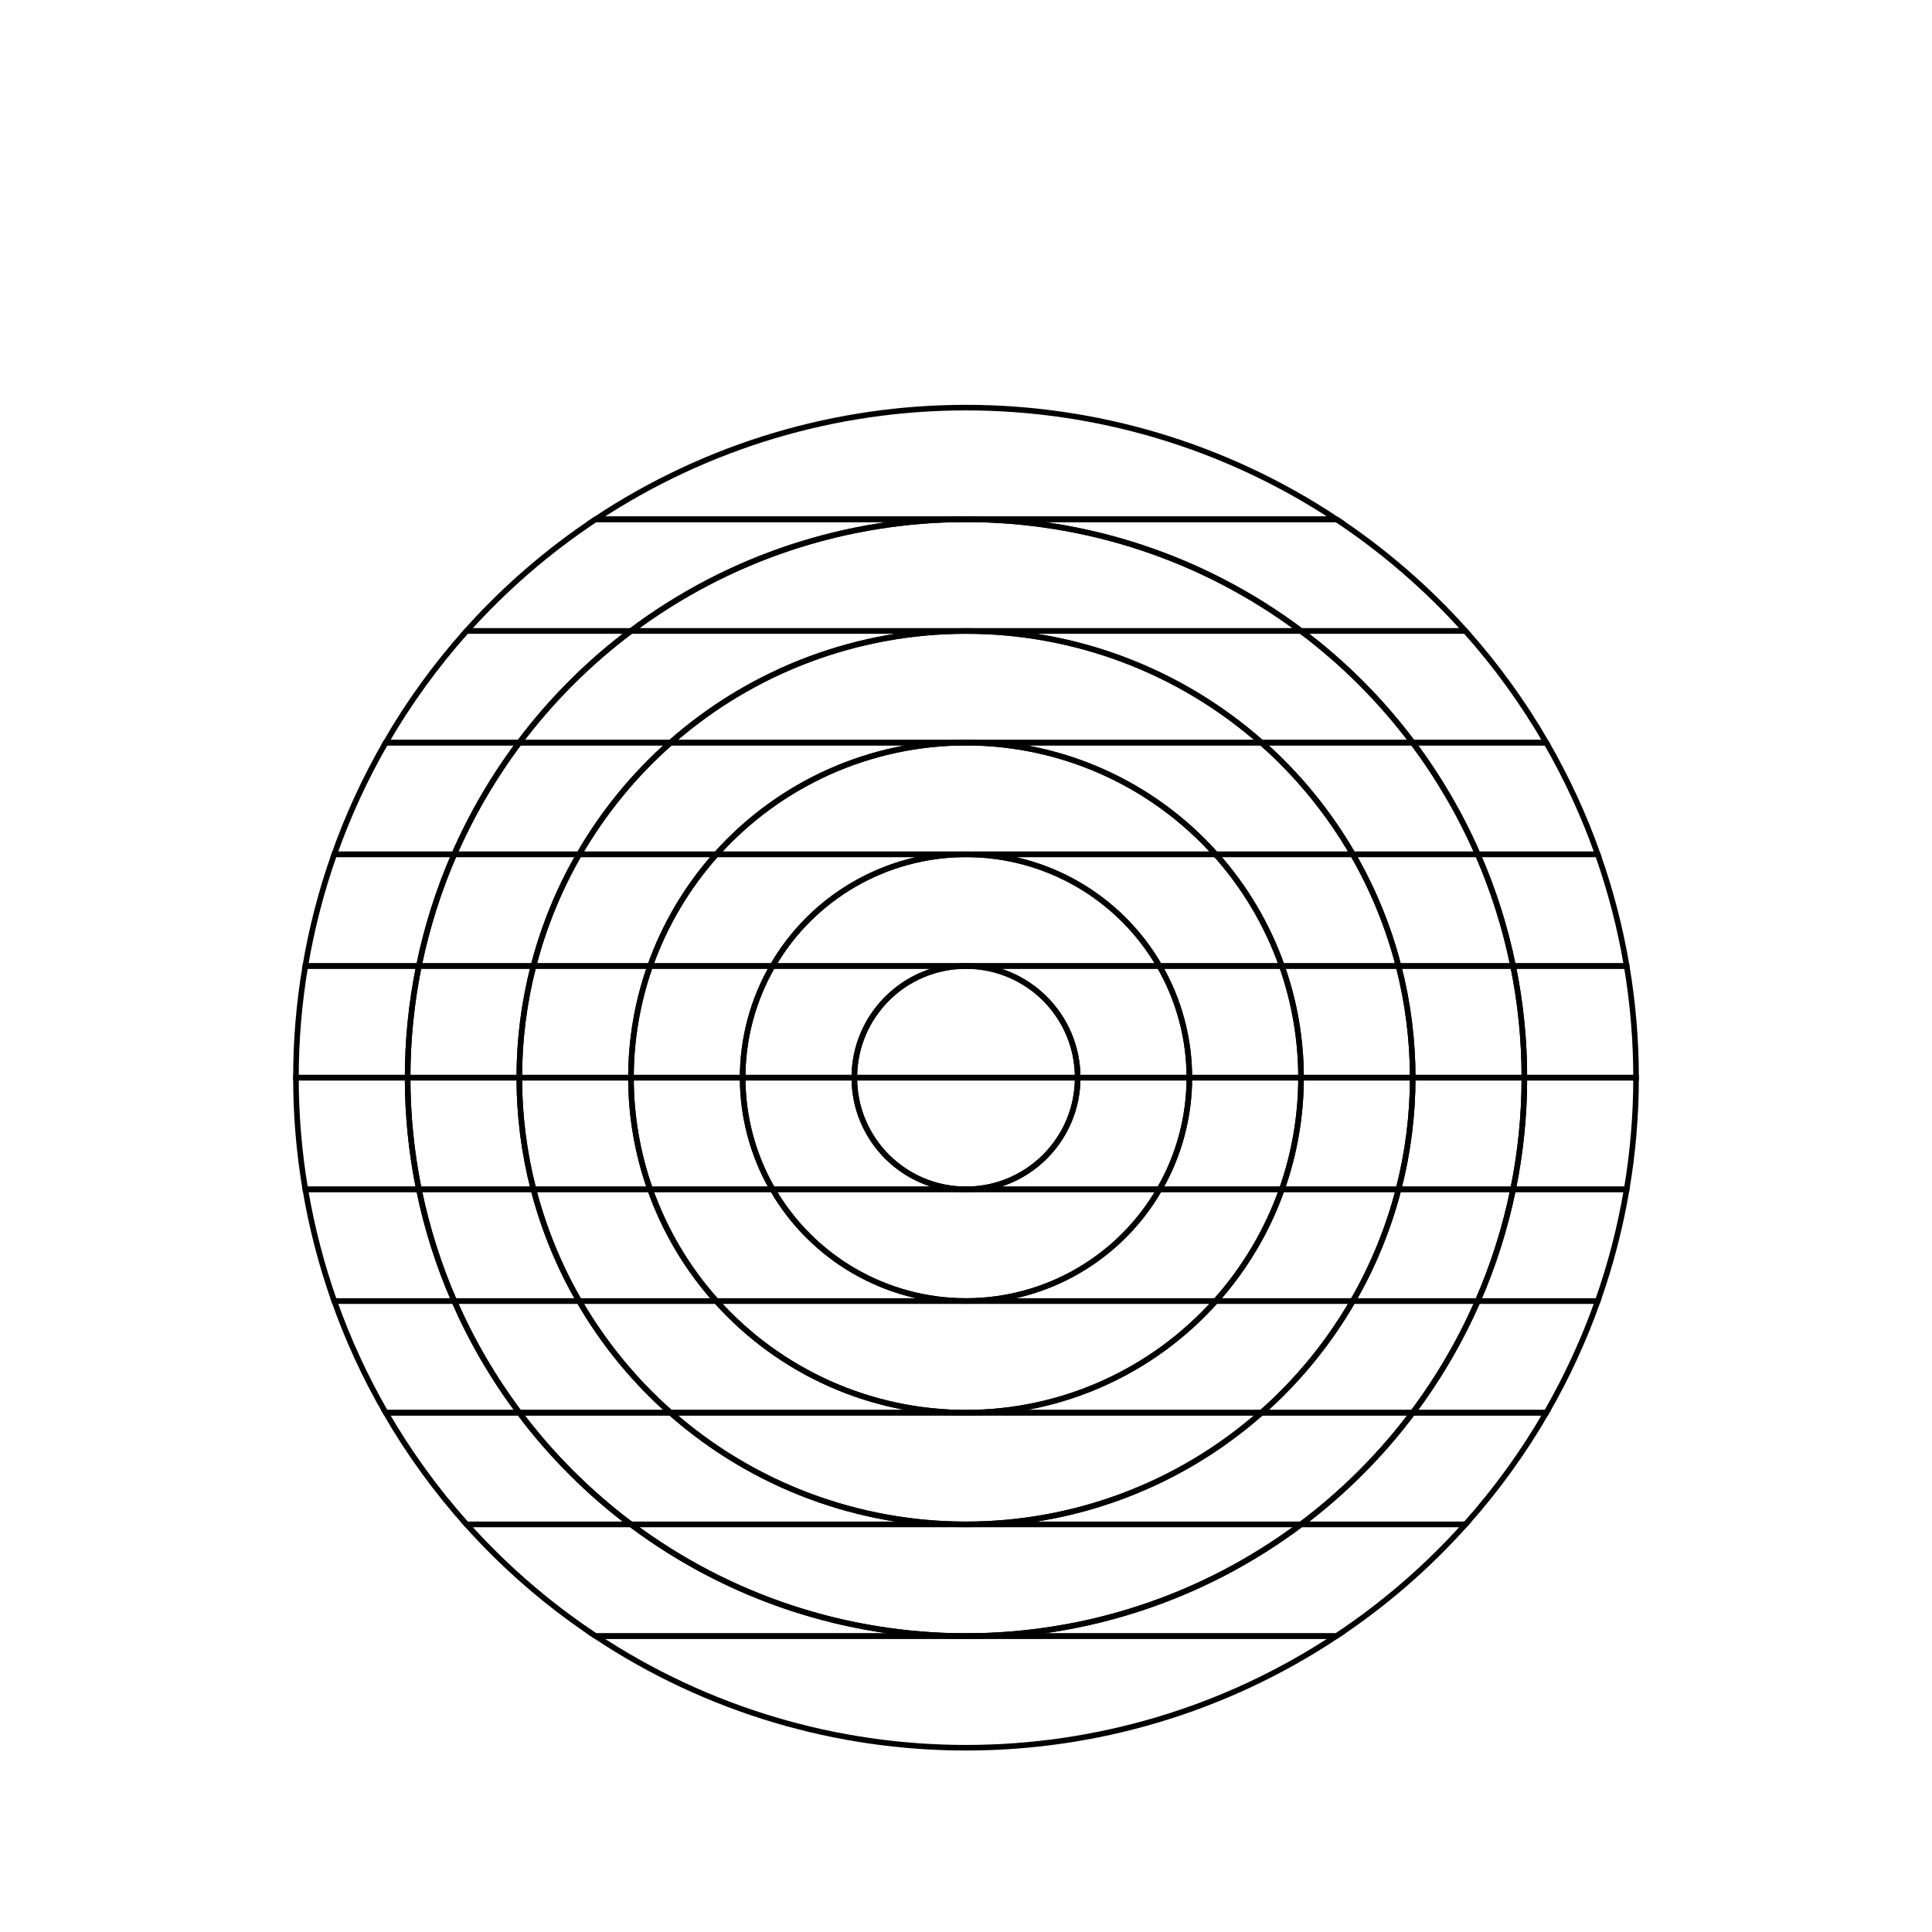
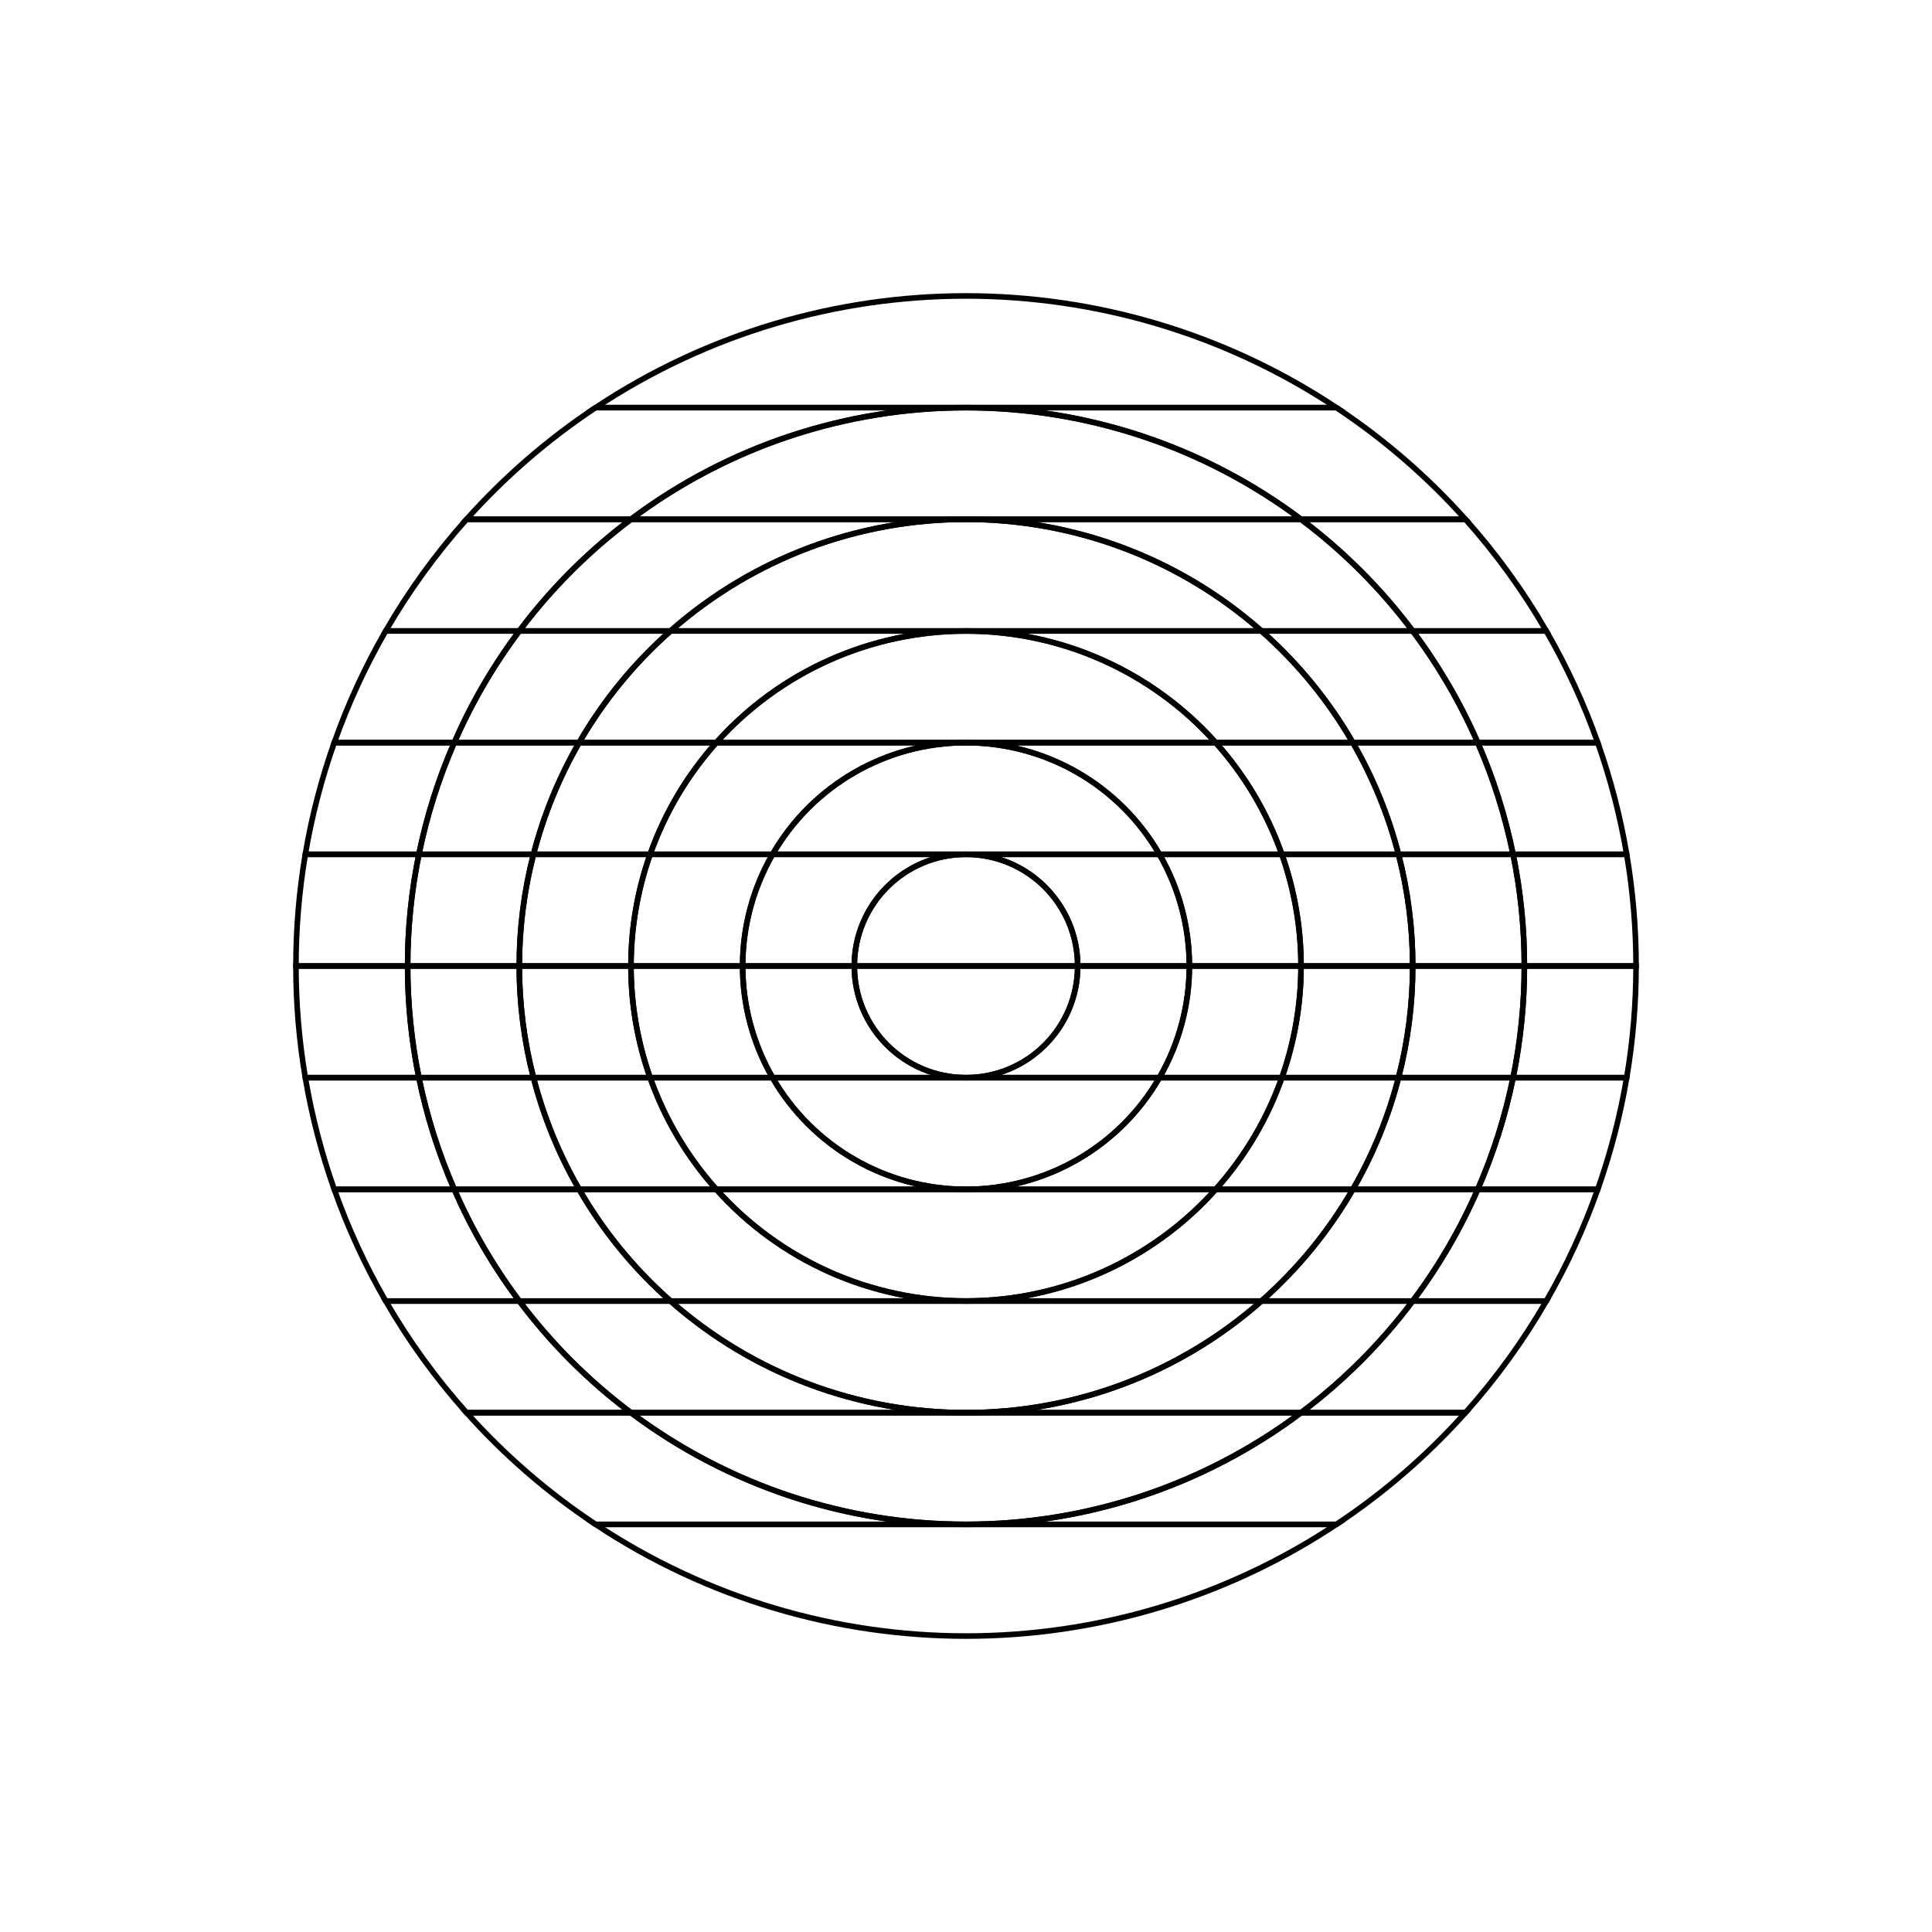
<svg viewBox="0 0 1730 1730" style="position: absolute; top: -1px; left: 0px; width: 900px; height: 900px;">
-   <path id="r1c1" d="M 533.338 1465 A 600 600 0 0 0 1196.662 1465 Z" fill="none" stroke="#000" stroke-width="5" />
-   <path id="r2c1" d="M 417.786 1365 A 600 600 0 0 0 533.338 1465 L 865 1465 A 500 500 0 0 1 565 1365 Z" fill="none" stroke="#000" stroke-width="5" />
-   <path id="r2c2" d="M 565 1365 A 500 500 0 0 0 1165 1365 Z" fill="none" stroke="#000" stroke-width="5" />
-   <path id="r2c3" d="M 1165 1365 A 500 500 0 0 1 865 1465 L 1196.662 1465 A 600 600 0 0 0 1312.214 1365 Z" fill="none" stroke="#000" stroke-width="5" />
-   <path id="r3c1" d="M 345.385 1265 A 600 600 0 0 0 417.786 1365 L 565 1365 A 500 500 0 0 1 465 1265 Z" fill="none" stroke="#000" stroke-width="5" />
-   <path id="r3c2" d="M 465 1265 A 500 500 0 0 0 565 1365 L 865 1365 A 400 400 0 0 1 600.425 1265 Z" fill="none" stroke="#000" stroke-width="5" />
-   <path id="r3c3" d="M 600.425 1265 A 400 400 0 0 0 1129.575 1265 Z" fill="none" stroke="#000" stroke-width="5" />
-   <path id="r3c4" d="M 1129.575 1265 A 400 400 0 0 1 865 1365 L 1165 1365 A 500 500 0 0 0 1265 1265 Z" fill="none" stroke="#000" stroke-width="5" />
-   <path id="r3c5" d="M 1265 1265 A 500 500 0 0 1 1165 1365 L 1312.214 1365 A 600 600 0 0 0 1384.615 1265 Z" fill="none" stroke="#000" stroke-width="5" />
-   <path id="r4c1" d="M 299.315 1165 A 600 600 0 0 0 345.385 1265 L 465 1265 A 500 500 0 0 1 406.742 1165 Z" fill="none" stroke="#000" stroke-width="5" />
-   <path id="r4c2" d="M 406.742 1165 A 500 500 0 0 0 465 1265 L 600.425 1265 A 400 400 0 0 1 518.59 1165 Z" fill="none" stroke="#000" stroke-width="5" />
-   <path id="r4c3" d="M 518.59 1165 A 400 400 0 0 0 600.425 1265 L 865 1265 A 300 300 0 0 1 641.393 1165 Z" fill="none" stroke="#000" stroke-width="5" />
-   <path id="r4c4" d="M 641.393 1165 A 300 300 0 0 0 1088.607 1165 Z" fill="none" stroke="#000" stroke-width="5" />
-   <path id="r4c5" d="M 1088.607 1165 A 300 300 0 0 1 865 1265 L 1129.575 1265 A 400 400 0 0 0 1211.41 1165 Z" fill="none" stroke="#000" stroke-width="5" />
-   <path id="r4c6" d="M 1211.41 1165 A 400 400 0 0 1 1129.575 1265 L 1265 1265 A 500 500 0 0 0 1323.258 1165 Z" fill="none" stroke="#000" stroke-width="5" />
-   <path id="r4c7" d="M 1323.258 1165 A 500 500 0 0 1 1265 1265 L 1384.615 1265 A 600 600 0 0 0 1430.685 1165 Z" fill="none" stroke="#000" stroke-width="5" />
-   <path id="r5c1" d="M 273.392 1065 A 600 600 0 0 0 299.315 1165 L 406.742 1165 A 500 500 0 0 1 375.102 1065 Z" fill="none" stroke="#000" stroke-width="5" />
-   <path id="r5c2" d="M 375.102 1065 A 500 500 0 0 0 406.742 1165 L 518.59 1165 A 400 400 0 0 1 477.702 1065 Z" fill="none" stroke="#000" stroke-width="5" />
-   <path id="r5c3" d="M 477.702 1065 A 400 400 0 0 0 518.59 1165 L 641.393 1165 A 300 300 0 0 1 582.157 1065 Z" fill="none" stroke="#000" stroke-width="5" />
-   <path id="r5c4" d="M 582.157 1065 A 300 300 0 0 0 641.393 1165 L 865 1165 A 200 200 0 0 1 691.795 1065 Z" fill="none" stroke="#000" stroke-width="5" />
-   <path id="r5c5" d="M 691.795 1065 A 200 200 0 0 0 1038.205 1065 Z" fill="none" stroke="#000" stroke-width="5" />
-   <path id="r5c6" d="M 1038.205 1065 A 200 200 0 0 1 865 1165 L 1088.607 1165 A 300 300 0 0 0 1147.843 1065 Z" fill="none" stroke="#000" stroke-width="5" />
-   <path id="r5c7" d="M 1147.843 1065 A 300 300 0 0 1 1088.607 1165 L 1211.41 1165 A 400 400 0 0 0 1252.298 1065 Z" fill="none" stroke="#000" stroke-width="5" />
-   <path id="r5c8" d="M 1252.298 1065 A 400 400 0 0 1 1211.41 1165 L 1323.258 1165 A 500 500 0 0 0 1354.898 1065 Z" fill="none" stroke="#000" stroke-width="5" />
-   <path id="r5c9" d="M 1354.898 1065 A 500 500 0 0 1 1323.258 1165 L 1430.685 1165 A 600 600 0 0 0 1456.608 1065 Z" fill="none" stroke="#000" stroke-width="5" />
-   <path id="r6c1" d="M 265 965 A 600 600 0 0 0 273.392 1065 L 375.102 1065 A 500 500 0 0 1 365 965 Z" fill="none" stroke="#000" stroke-width="5" />
-   <path id="r6c2" d="M 365 965 A 500 500 0 0 0 375.102 1065 L 477.702 1065 A 400 400 0 0 1 465 965 Z" fill="none" stroke="#000" stroke-width="5" />
-   <path id="r6c3" d="M 465 965 A 400 400 0 0 0 477.702 1065 L 582.157 1065 A 300 300 0 0 1 565 965 Z" fill="none" stroke="#000" stroke-width="5" />
-   <path id="r6c4" d="M 565 965 A 300 300 0 0 0 582.157 1065 L 691.795 1065 A 200 200 0 0 1 665 965 Z" fill="none" stroke="#000" stroke-width="5" />
-   <path id="r6c5" d="M 665 965 A 200 200 0 0 0 691.795 1065 L 865 1065 A 100 100 0 0 1 765 965 Z" fill="none" stroke="#000" stroke-width="5" />
-   <path id="r6c6" d="M 765 965 A 100 100 0 0 0 965 965 Z" fill="none" stroke="#000" stroke-width="5" />
-   <path id="r6c7" d="M 965 965 A 100 100 0 0 1 865 1065 L 1038.205 1065 A 200 200 0 0 0 1065 965 Z" fill="none" stroke="#000" stroke-width="5" />
-   <path id="r6c8" d="M 1065 965 A 200 200 0 0 1 1038.205 1065 L 1147.843 1065 A 300 300 0 0 0 1165 965 Z" fill="none" stroke="#000" stroke-width="5" />
-   <path id="r6c9" d="M 1165 965 A 300 300 0 0 1 1147.843 1065 L 1252.298 1065 A 400 400 0 0 0 1265 965 Z" fill="none" stroke="#000" stroke-width="5" />
-   <path id="r6c10" d="M 1265 965 A 400 400 0 0 1 1252.298 1065 L 1354.898 1065 A 500 500 0 0 0 1365 965 Z" fill="none" stroke="#000" stroke-width="5" />
-   <path id="r6c11" d="M 1365 965 A 500 500 0 0 1 1354.898 1065 L 1456.608 1065 A 600 600 0 0 0 1465 965 Z" fill="none" stroke="#000" stroke-width="5" />
-   <path id="r7c1" d="M 273.392 865 A 600 600 0 0 0 265 965 L 365 965 A 500 500 0 0 1 375.102 865 Z" fill="none" stroke="#000" stroke-width="5" />
-   <path id="r7c2" d="M 375.102 865 A 500 500 0 0 0 365 965 L 465 965 A 400 400 0 0 1 477.702 865 Z" fill="none" stroke="#000" stroke-width="5" />
-   <path id="r7c3" d="M 477.702 865 A 400 400 0 0 0 465 965 L 565 965 A 300 300 0 0 1 582.157 865 Z" fill="none" stroke="#000" stroke-width="5" />
-   <path id="r7c4" d="M 582.157 865 A 300 300 0 0 0 565 965 L 665 965 A 200 200 0 0 1 691.795 865 Z" fill="none" stroke="#000" stroke-width="5" />
-   <path id="r7c5" d="M 691.795 865 A 200 200 0 0 0 665 965 L 765 965 A 100 100 0 0 1 865 865 Z" fill="none" stroke="#000" stroke-width="5" />
-   <path id="r7c6" d="M 765 965 A 100 100 0 0 1 965 965 Z" fill="none" stroke="#000" stroke-width="5" />
-   <path id="r7c7" d="M 865 865 A 100 100 0 0 1 965 965 L 1065 965 A 200 200 0 0 0 1038.205 865 Z" fill="none" stroke="#000" stroke-width="5" />
-   <path id="r7c8" d="M 1038.205 865 A 200 200 0 0 1 1065 965 L 1165 965 A 300 300 0 0 0 1147.843 865 Z" fill="none" stroke="#000" stroke-width="5" />
-   <path id="r7c9" d="M 1147.843 865 A 300 300 0 0 1 1165 965 L 1265 965 A 400 400 0 0 0 1252.298 865 Z" fill="none" stroke="#000" stroke-width="5" />
-   <path id="r7c10" d="M 1252.298 865 A 400 400 0 0 1 1265 965 L 1365 965 A 500 500 0 0 0 1354.898 865 Z" fill="none" stroke="#000" stroke-width="5" />
-   <path id="r7c11" d="M 1354.898 865 A 500 500 0 0 1 1365 965 L 1465 965 A 600 600 0 0 0 1456.608 865 Z" fill="none" stroke="#000" stroke-width="5" />
-   <path id="r8c1" d="M 299.315 765 A 600 600 0 0 0 273.392 865 L 375.102 865 A 500 500 0 0 1 406.742 765 Z" fill="none" stroke="#000" stroke-width="5" />
-   <path id="r8c2" d="M 406.742 765 A 500 500 0 0 0 375.102 865 L 477.702 865 A 400 400 0 0 1 518.59 765 Z" fill="none" stroke="#000" stroke-width="5" />
-   <path id="r8c3" d="M 518.59 765 A 400 400 0 0 0 477.702 865 L 582.157 865 A 300 300 0 0 1 641.393 765 Z" fill="none" stroke="#000" stroke-width="5" />
-   <path id="r8c4" d="M 641.393 765 A 300 300 0 0 0 582.157 865 L 691.795 865 A 200 200 0 0 1 865 765 Z" fill="none" stroke="#000" stroke-width="5" />
-   <path id="r8c5" d="M 691.795 865 A 200 200 0 0 1 1038.205 865 Z" fill="none" stroke="#000" stroke-width="5" />
-   <path id="r8c6" d="M 865 765 A 200 200 0 0 1 1038.205 865 L 1147.843 865 A 300 300 0 0 0 1088.607 765 Z" fill="none" stroke="#000" stroke-width="5" />
-   <path id="r8c7" d="M 1088.607 765 A 300 300 0 0 1 1147.843 865 L 1252.298 865 A 400 400 0 0 0 1211.41 765 Z" fill="none" stroke="#000" stroke-width="5" />
-   <path id="r8c8" d="M 1211.41 765 A 400 400 0 0 1 1252.298 865 L 1354.898 865 A 500 500 0 0 0 1323.258 765 Z" fill="none" stroke="#000" stroke-width="5" />
-   <path id="r8c9" d="M 1323.258 765 A 500 500 0 0 1 1354.898 865 L 1456.608 865 A 600 600 0 0 0 1430.685 765 Z" fill="none" stroke="#000" stroke-width="5" />
-   <path id="r9c1" d="M 345.385 665 A 600 600 0 0 0 299.315 765 L 406.742 765 A 500 500 0 0 1 465 665 Z" fill="none" stroke="#000" stroke-width="5" />
-   <path id="r9c2" d="M 465 665 A 500 500 0 0 0 406.742 765 L 518.59 765 A 400 400 0 0 1 600.425 665 Z" fill="none" stroke="#000" stroke-width="5" />
-   <path id="r9c3" d="M 600.425 665 A 400 400 0 0 0 518.59 765 L 641.393 765 A 300 300 0 0 1 865 665 Z" fill="none" stroke="#000" stroke-width="5" />
-   <path id="r9c4" d="M 641.393 765 A 300 300 0 0 1 1088.607 765 Z" fill="none" stroke="#000" stroke-width="5" />
-   <path id="r9c5" d="M 865 665 A 300 300 0 0 1 1088.607 765 L 1211.41 765 A 400 400 0 0 0 1129.575 665 Z" fill="none" stroke="#000" stroke-width="5" />
-   <path id="r9c6" d="M 1129.575 665 A 400 400 0 0 1 1211.41 765 L 1323.258 765 A 500 500 0 0 0 1265 665 Z" fill="none" stroke="#000" stroke-width="5" />
-   <path id="r9c7" d="M 1265 665 A 500 500 0 0 1 1323.258 765 L 1430.685 765 A 600 600 0 0 0 1384.615 665 Z" fill="none" stroke="#000" stroke-width="5" />
-   <path id="r10c1" d="M 417.786 565 A 600 600 0 0 0 345.385 665 L 465 665 A 500 500 0 0 1 565 565 Z" fill="none" stroke="#000" stroke-width="5" />
-   <path id="r10c2" d="M 565 565 A 500 500 0 0 0 465 665 L 600.425 665 A 400 400 0 0 1 865 565 Z" fill="none" stroke="#000" stroke-width="5" />
-   <path id="r10c3" d="M 600.425 665 A 400 400 0 0 1 1129.575 665 Z" fill="none" stroke="#000" stroke-width="5" />
-   <path id="r10c4" d="M 865 565 A 400 400 0 0 1 1129.575 665 L 1265 665 A 500 500 0 0 0 1165 565 Z" fill="none" stroke="#000" stroke-width="5" />
-   <path id="r10c5" d="M 1165 565 A 500 500 0 0 1 1265 665 L 1384.615 665 A 600 600 0 0 0 1312.214 565 Z" fill="none" stroke="#000" stroke-width="5" />
-   <path id="r11c1" d="M 533.338 465 A 600 600 0 0 0 417.786 565 L 565 565 A 500 500 0 0 1 865 465 Z" fill="none" stroke="#000" stroke-width="5" />
-   <path id="r11c2" d="M 565 565 A 500 500 0 0 1 1165 565 Z" fill="none" stroke="#000" stroke-width="5" />
-   <path id="r11c3" d="M 865 465 A 500 500 0 0 1 1165 565 L 1312.214 565 A 600 600 0 0 0 1196.662 465 Z" fill="none" stroke="#000" stroke-width="5" />
-   <path id="r12c1" d="M 533.338 465 A 600 600 0 0 1 1196.662 465 Z" fill="none" stroke="#000" stroke-width="5" />
+   <path id="r1c1" d="M 533.338 1365 A 600 600 0 0 0 1196.662 1365 Z" fill="none" stroke="#000" stroke-width="5" />
+   <path id="r2c1" d="M 417.786 1265 A 600 600 0 0 0 533.338 1365 L 865 1365 A 500 500 0 0 1 565 1265 Z" fill="none" stroke="#000" stroke-width="5" />
+   <path id="r2c2" d="M 565 1265 A 500 500 0 0 0 1165 1265 Z" fill="none" stroke="#000" stroke-width="5" />
+   <path id="r2c3" d="M 1165 1265 A 500 500 0 0 1 865 1365 L 1196.662 1365 A 600 600 0 0 0 1312.214 1265 Z" fill="none" stroke="#000" stroke-width="5" />
+   <path id="r3c1" d="M 345.385 1165 A 600 600 0 0 0 417.786 1265 L 565 1265 A 500 500 0 0 1 465 1165 Z" fill="none" stroke="#000" stroke-width="5" />
+   <path id="r3c2" d="M 465 1165 A 500 500 0 0 0 565 1265 L 865 1265 A 400 400 0 0 1 600.425 1165 Z" fill="none" stroke="#000" stroke-width="5" />
+   <path id="r3c3" d="M 600.425 1165 A 400 400 0 0 0 1129.575 1165 Z" fill="none" stroke="#000" stroke-width="5" />
+   <path id="r3c4" d="M 1129.575 1165 A 400 400 0 0 1 865 1265 L 1165 1265 A 500 500 0 0 0 1265 1165 Z" fill="none" stroke="#000" stroke-width="5" />
+   <path id="r3c5" d="M 1265 1165 A 500 500 0 0 1 1165 1265 L 1312.214 1265 A 600 600 0 0 0 1384.615 1165 Z" fill="none" stroke="#000" stroke-width="5" />
+   <path id="r4c1" d="M 299.315 1065 A 600 600 0 0 0 345.385 1165 L 465 1165 A 500 500 0 0 1 406.742 1065 Z" fill="none" stroke="#000" stroke-width="5" />
+   <path id="r4c2" d="M 406.742 1065 A 500 500 0 0 0 465 1165 L 600.425 1165 A 400 400 0 0 1 518.59 1065 Z" fill="none" stroke="#000" stroke-width="5" />
+   <path id="r4c3" d="M 518.59 1065 A 400 400 0 0 0 600.425 1165 L 865 1165 A 300 300 0 0 1 641.393 1065 Z" fill="none" stroke="#000" stroke-width="5" />
+   <path id="r4c4" d="M 641.393 1065 A 300 300 0 0 0 1088.607 1065 Z" fill="none" stroke="#000" stroke-width="5" />
+   <path id="r4c5" d="M 1088.607 1065 A 300 300 0 0 1 865 1165 L 1129.575 1165 A 400 400 0 0 0 1211.41 1065 Z" fill="none" stroke="#000" stroke-width="5" />
+   <path id="r4c6" d="M 1211.41 1065 A 400 400 0 0 1 1129.575 1165 L 1265 1165 A 500 500 0 0 0 1323.258 1065 Z" fill="none" stroke="#000" stroke-width="5" />
+   <path id="r4c7" d="M 1323.258 1065 A 500 500 0 0 1 1265 1165 L 1384.615 1165 A 600 600 0 0 0 1430.685 1065 Z" fill="none" stroke="#000" stroke-width="5" />
+   <path id="r5c1" d="M 273.392 965 A 600 600 0 0 0 299.315 1065 L 406.742 1065 A 500 500 0 0 1 375.102 965 Z" fill="none" stroke="#000" stroke-width="5" />
+   <path id="r5c2" d="M 375.102 965 A 500 500 0 0 0 406.742 1065 L 518.59 1065 A 400 400 0 0 1 477.702 965 Z" fill="none" stroke="#000" stroke-width="5" />
+   <path id="r5c3" d="M 477.702 965 A 400 400 0 0 0 518.59 1065 L 641.393 1065 A 300 300 0 0 1 582.157 965 Z" fill="none" stroke="#000" stroke-width="5" />
+   <path id="r5c4" d="M 582.157 965 A 300 300 0 0 0 641.393 1065 L 865 1065 A 200 200 0 0 1 691.795 965 Z" fill="none" stroke="#000" stroke-width="5" />
+   <path id="r5c5" d="M 691.795 965 A 200 200 0 0 0 1038.205 965 Z" fill="none" stroke="#000" stroke-width="5" />
+   <path id="r5c6" d="M 1038.205 965 A 200 200 0 0 1 865 1065 L 1088.607 1065 A 300 300 0 0 0 1147.843 965 Z" fill="none" stroke="#000" stroke-width="5" />
+   <path id="r5c7" d="M 1147.843 965 A 300 300 0 0 1 1088.607 1065 L 1211.41 1065 A 400 400 0 0 0 1252.298 965 Z" fill="none" stroke="#000" stroke-width="5" />
+   <path id="r5c8" d="M 1252.298 965 A 400 400 0 0 1 1211.41 1065 L 1323.258 1065 A 500 500 0 0 0 1354.898 965 Z" fill="none" stroke="#000" stroke-width="5" />
+   <path id="r5c9" d="M 1354.898 965 A 500 500 0 0 1 1323.258 1065 L 1430.685 1065 A 600 600 0 0 0 1456.608 965 Z" fill="none" stroke="#000" stroke-width="5" />
+   <path id="r6c1" d="M 265 865 A 600 600 0 0 0 273.392 965 L 375.102 965 A 500 500 0 0 1 365 865 Z" fill="none" stroke="#000" stroke-width="5" />
+   <path id="r6c2" d="M 365 865 A 500 500 0 0 0 375.102 965 L 477.702 965 A 400 400 0 0 1 465 865 Z" fill="none" stroke="#000" stroke-width="5" />
+   <path id="r6c3" d="M 465 865 A 400 400 0 0 0 477.702 965 L 582.157 965 A 300 300 0 0 1 565 865 Z" fill="none" stroke="#000" stroke-width="5" />
+   <path id="r6c4" d="M 565 865 A 300 300 0 0 0 582.157 965 L 691.795 965 A 200 200 0 0 1 665 865 Z" fill="none" stroke="#000" stroke-width="5" />
+   <path id="r6c5" d="M 665 865 A 200 200 0 0 0 691.795 965 L 865 965 A 100 100 0 0 1 765 865 Z" fill="none" stroke="#000" stroke-width="5" />
+   <path id="r6c6" d="M 765 865 A 100 100 0 0 0 965 865 Z" fill="none" stroke="#000" stroke-width="5" />
+   <path id="r6c7" d="M 965 865 A 100 100 0 0 1 865 965 L 1038.205 965 A 200 200 0 0 0 1065 865 Z" fill="none" stroke="#000" stroke-width="5" />
+   <path id="r6c8" d="M 1065 865 A 200 200 0 0 1 1038.205 965 L 1147.843 965 A 300 300 0 0 0 1165 865 Z" fill="none" stroke="#000" stroke-width="5" />
+   <path id="r6c9" d="M 1165 865 A 300 300 0 0 1 1147.843 965 L 1252.298 965 A 400 400 0 0 0 1265 865 Z" fill="none" stroke="#000" stroke-width="5" />
+   <path id="r6c10" d="M 1265 865 A 400 400 0 0 1 1252.298 965 L 1354.898 965 A 500 500 0 0 0 1365 865 Z" fill="none" stroke="#000" stroke-width="5" />
+   <path id="r6c11" d="M 1365 865 A 500 500 0 0 1 1354.898 965 L 1456.608 965 A 600 600 0 0 0 1465 865 Z" fill="none" stroke="#000" stroke-width="5" />
+   <path id="r7c1" d="M 273.392 765 A 600 600 0 0 0 265 865 L 365 865 A 500 500 0 0 1 375.102 765 Z" fill="none" stroke="#000" stroke-width="5" />
+   <path id="r7c2" d="M 375.102 765 A 500 500 0 0 0 365 865 L 465 865 A 400 400 0 0 1 477.702 765 Z" fill="none" stroke="#000" stroke-width="5" />
+   <path id="r7c3" d="M 477.702 765 A 400 400 0 0 0 465 865 L 565 865 A 300 300 0 0 1 582.157 765 Z" fill="none" stroke="#000" stroke-width="5" />
+   <path id="r7c4" d="M 582.157 765 A 300 300 0 0 0 565 865 L 665 865 A 200 200 0 0 1 691.795 765 Z" fill="none" stroke="#000" stroke-width="5" />
+   <path id="r7c5" d="M 691.795 765 A 200 200 0 0 0 665 865 L 765 865 A 100 100 0 0 1 865 765 Z" fill="none" stroke="#000" stroke-width="5" />
+   <path id="r7c6" d="M 765 865 A 100 100 0 0 1 965 865 Z" fill="none" stroke="#000" stroke-width="5" />
+   <path id="r7c7" d="M 865 765 A 100 100 0 0 1 965 865 L 1065 865 A 200 200 0 0 0 1038.205 765 Z" fill="none" stroke="#000" stroke-width="5" />
+   <path id="r7c8" d="M 1038.205 765 A 200 200 0 0 1 1065 865 L 1165 865 A 300 300 0 0 0 1147.843 765 Z" fill="none" stroke="#000" stroke-width="5" />
+   <path id="r7c9" d="M 1147.843 765 A 300 300 0 0 1 1165 865 L 1265 865 A 400 400 0 0 0 1252.298 765 Z" fill="none" stroke="#000" stroke-width="5" />
+   <path id="r7c10" d="M 1252.298 765 A 400 400 0 0 1 1265 865 L 1365 865 A 500 500 0 0 0 1354.898 765 Z" fill="none" stroke="#000" stroke-width="5" />
+   <path id="r7c11" d="M 1354.898 765 A 500 500 0 0 1 1365 865 L 1465 865 A 600 600 0 0 0 1456.608 765 Z" fill="none" stroke="#000" stroke-width="5" />
+   <path id="r8c1" d="M 299.315 665 A 600 600 0 0 0 273.392 765 L 375.102 765 A 500 500 0 0 1 406.742 665 Z" fill="none" stroke="#000" stroke-width="5" />
+   <path id="r8c2" d="M 406.742 665 A 500 500 0 0 0 375.102 765 L 477.702 765 A 400 400 0 0 1 518.59 665 Z" fill="none" stroke="#000" stroke-width="5" />
+   <path id="r8c3" d="M 518.59 665 A 400 400 0 0 0 477.702 765 L 582.157 765 A 300 300 0 0 1 641.393 665 Z" fill="none" stroke="#000" stroke-width="5" />
+   <path id="r8c4" d="M 641.393 665 A 300 300 0 0 0 582.157 765 L 691.795 765 A 200 200 0 0 1 865 665 Z" fill="none" stroke="#000" stroke-width="5" />
+   <path id="r8c5" d="M 691.795 765 A 200 200 0 0 1 1038.205 765 Z" fill="none" stroke="#000" stroke-width="5" />
+   <path id="r8c6" d="M 865 665 A 200 200 0 0 1 1038.205 765 L 1147.843 765 A 300 300 0 0 0 1088.607 665 Z" fill="none" stroke="#000" stroke-width="5" />
+   <path id="r8c7" d="M 1088.607 665 A 300 300 0 0 1 1147.843 765 L 1252.298 765 A 400 400 0 0 0 1211.41 665 Z" fill="none" stroke="#000" stroke-width="5" />
+   <path id="r8c8" d="M 1211.41 665 A 400 400 0 0 1 1252.298 765 L 1354.898 765 A 500 500 0 0 0 1323.258 665 Z" fill="none" stroke="#000" stroke-width="5" />
+   <path id="r8c9" d="M 1323.258 665 A 500 500 0 0 1 1354.898 765 L 1456.608 765 A 600 600 0 0 0 1430.685 665 Z" fill="none" stroke="#000" stroke-width="5" />
+   <path id="r9c1" d="M 345.385 565 A 600 600 0 0 0 299.315 665 L 406.742 665 A 500 500 0 0 1 465 565 Z" fill="none" stroke="#000" stroke-width="5" />
+   <path id="r9c2" d="M 465 565 A 500 500 0 0 0 406.742 665 L 518.59 665 A 400 400 0 0 1 600.425 565 Z" fill="none" stroke="#000" stroke-width="5" />
+   <path id="r9c3" d="M 600.425 565 A 400 400 0 0 0 518.59 665 L 641.393 665 A 300 300 0 0 1 865 565 Z" fill="none" stroke="#000" stroke-width="5" />
+   <path id="r9c4" d="M 641.393 665 A 300 300 0 0 1 1088.607 665 Z" fill="none" stroke="#000" stroke-width="5" />
+   <path id="r9c5" d="M 865 565 A 300 300 0 0 1 1088.607 665 L 1211.41 665 A 400 400 0 0 0 1129.575 565 Z" fill="none" stroke="#000" stroke-width="5" />
+   <path id="r9c6" d="M 1129.575 565 A 400 400 0 0 1 1211.41 665 L 1323.258 665 A 500 500 0 0 0 1265 565 Z" fill="none" stroke="#000" stroke-width="5" />
+   <path id="r9c7" d="M 1265 565 A 500 500 0 0 1 1323.258 665 L 1430.685 665 A 600 600 0 0 0 1384.615 565 Z" fill="none" stroke="#000" stroke-width="5" />
+   <path id="r10c1" d="M 417.786 465 A 600 600 0 0 0 345.385 565 L 465 565 A 500 500 0 0 1 565 465 Z" fill="none" stroke="#000" stroke-width="5" />
+   <path id="r10c2" d="M 565 465 A 500 500 0 0 0 465 565 L 600.425 565 A 400 400 0 0 1 865 465 Z" fill="none" stroke="#000" stroke-width="5" />
+   <path id="r10c3" d="M 600.425 565 A 400 400 0 0 1 1129.575 565 Z" fill="none" stroke="#000" stroke-width="5" />
+   <path id="r10c4" d="M 865 465 A 400 400 0 0 1 1129.575 565 L 1265 565 A 500 500 0 0 0 1165 465 Z" fill="none" stroke="#000" stroke-width="5" />
+   <path id="r10c5" d="M 1165 465 A 500 500 0 0 1 1265 565 L 1384.615 565 A 600 600 0 0 0 1312.214 465 Z" fill="none" stroke="#000" stroke-width="5" />
+   <path id="r11c1" d="M 533.338 365 A 600 600 0 0 0 417.786 465 L 565 465 A 500 500 0 0 1 865 365 Z" fill="none" stroke="#000" stroke-width="5" />
+   <path id="r11c2" d="M 565 465 A 500 500 0 0 1 1165 465 Z" fill="none" stroke="#000" stroke-width="5" />
+   <path id="r11c3" d="M 865 365 A 500 500 0 0 1 1165 465 L 1312.214 465 A 600 600 0 0 0 1196.662 365 Z" fill="none" stroke="#000" stroke-width="5" />
+   <path id="r12c1" d="M 533.338 365 A 600 600 0 0 1 1196.662 365 Z" fill="none" stroke="#000" stroke-width="5" />
</svg>
